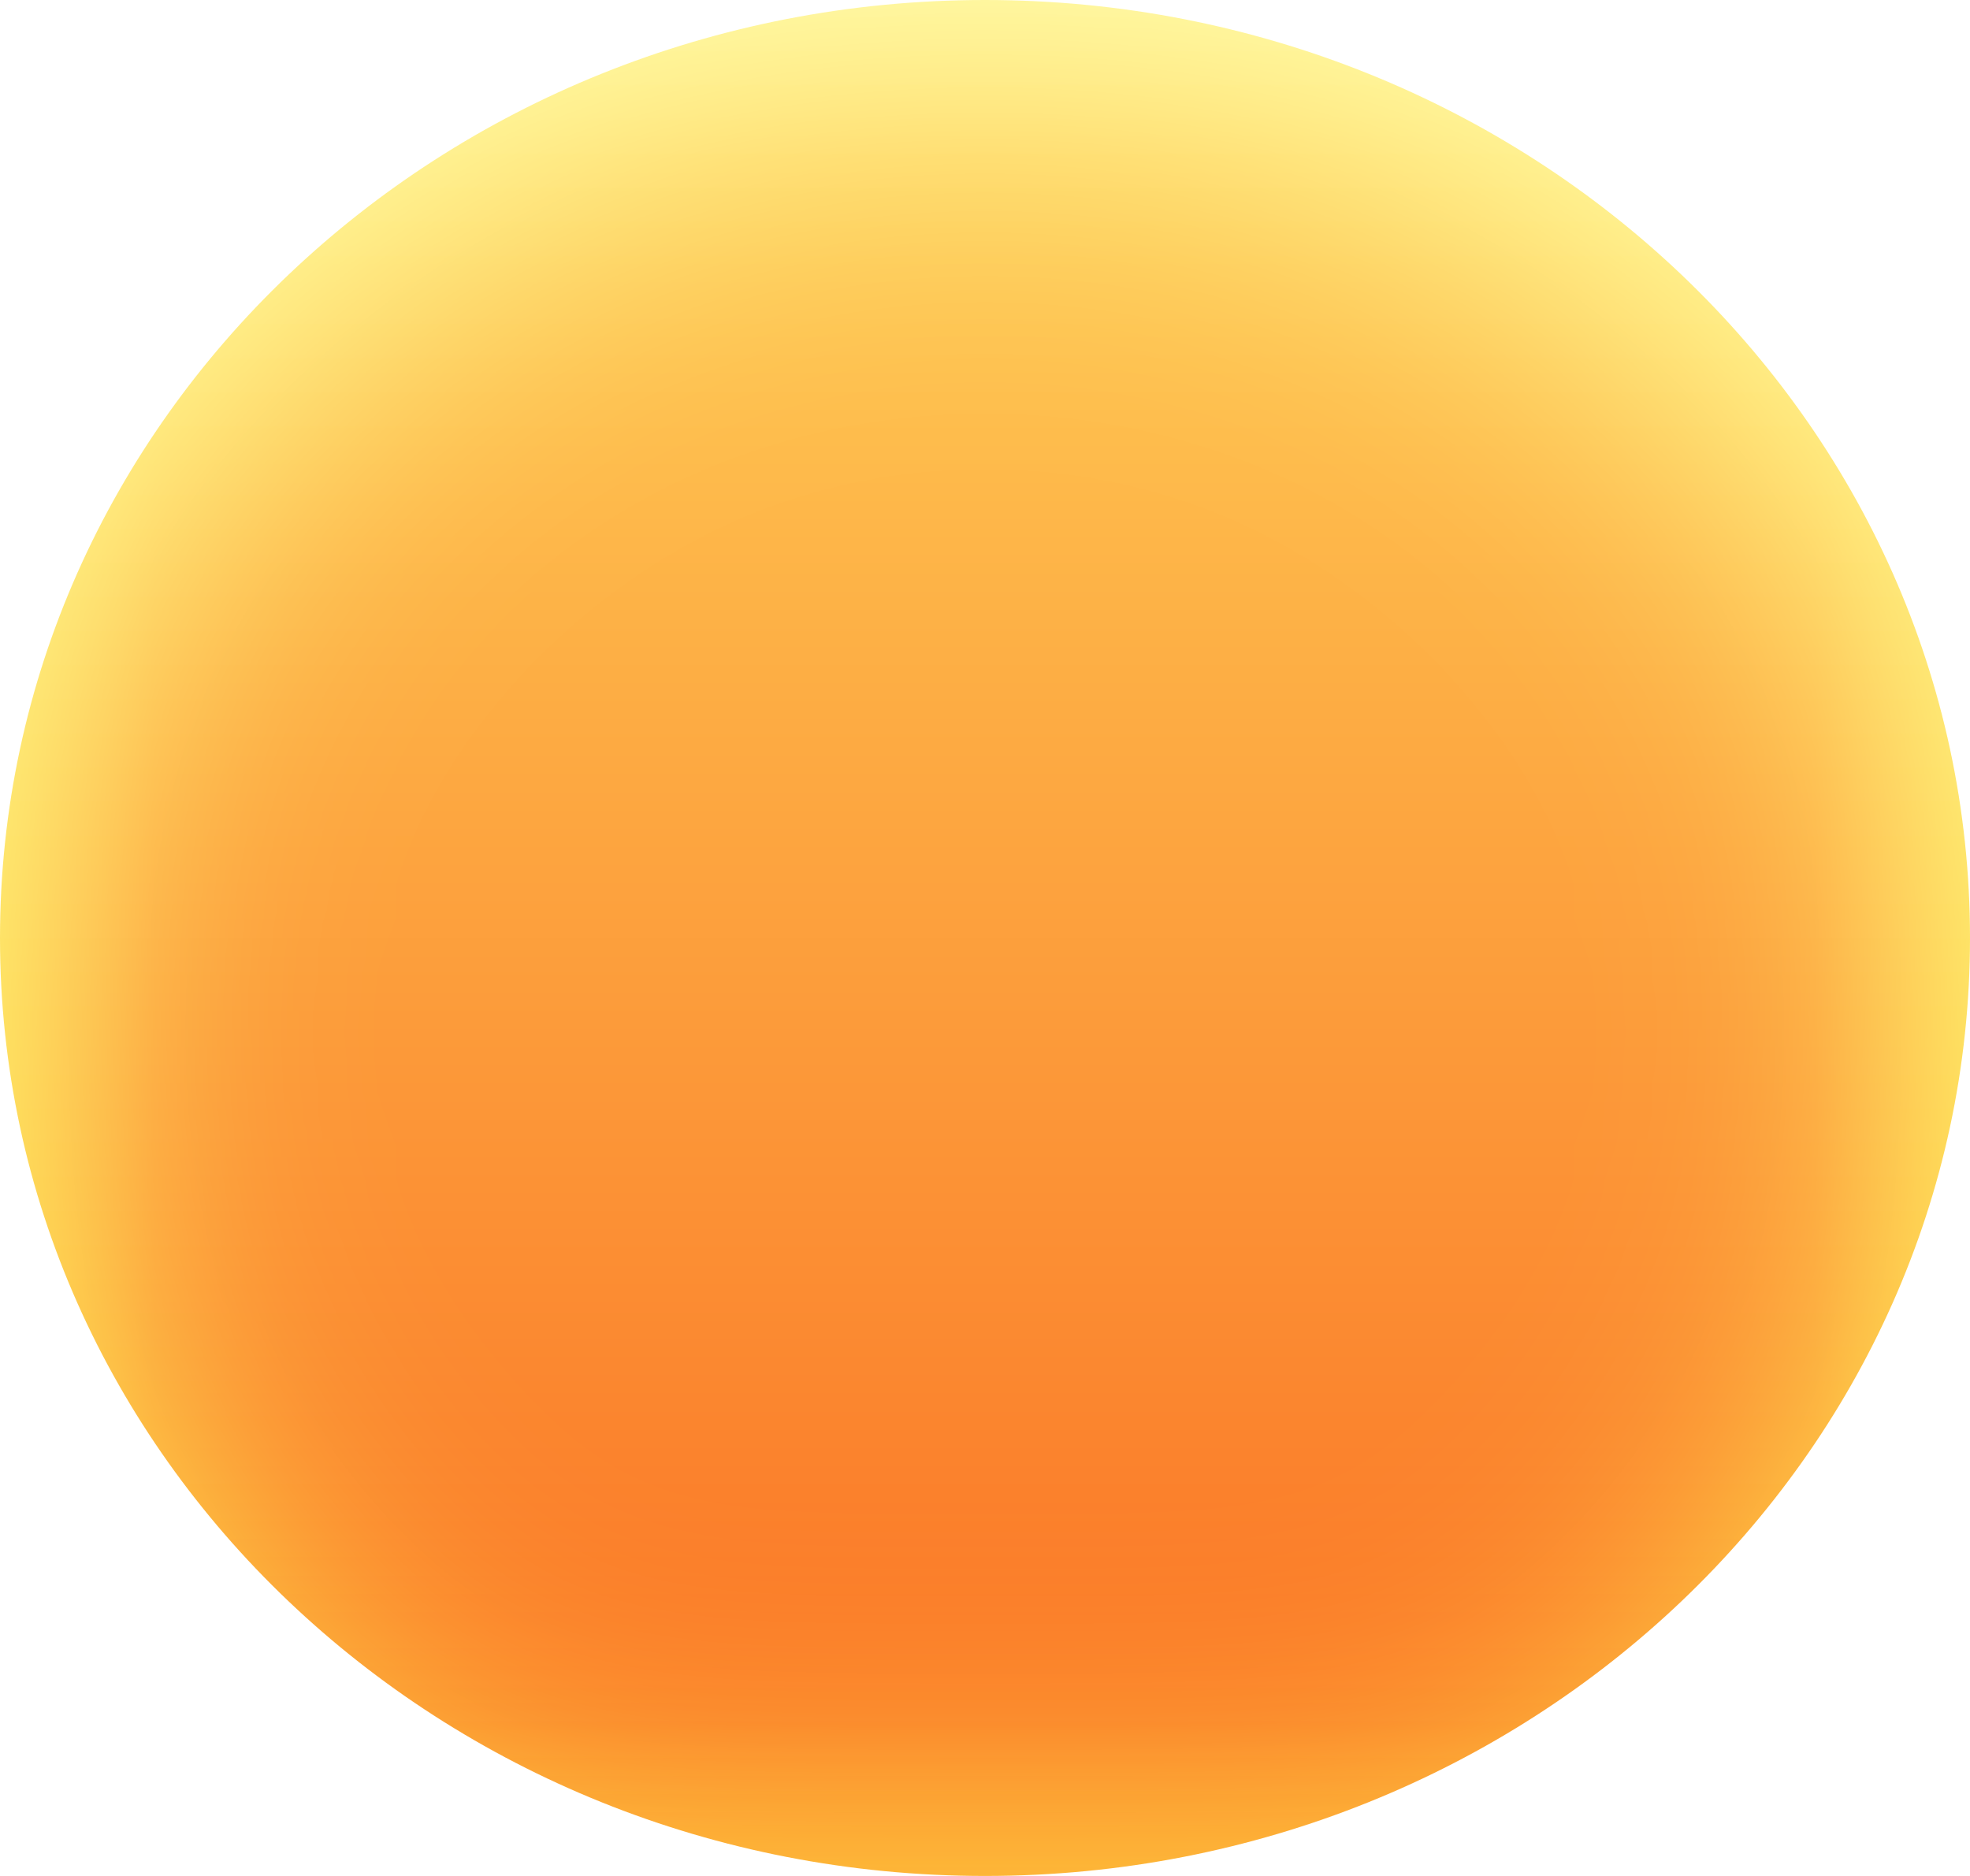
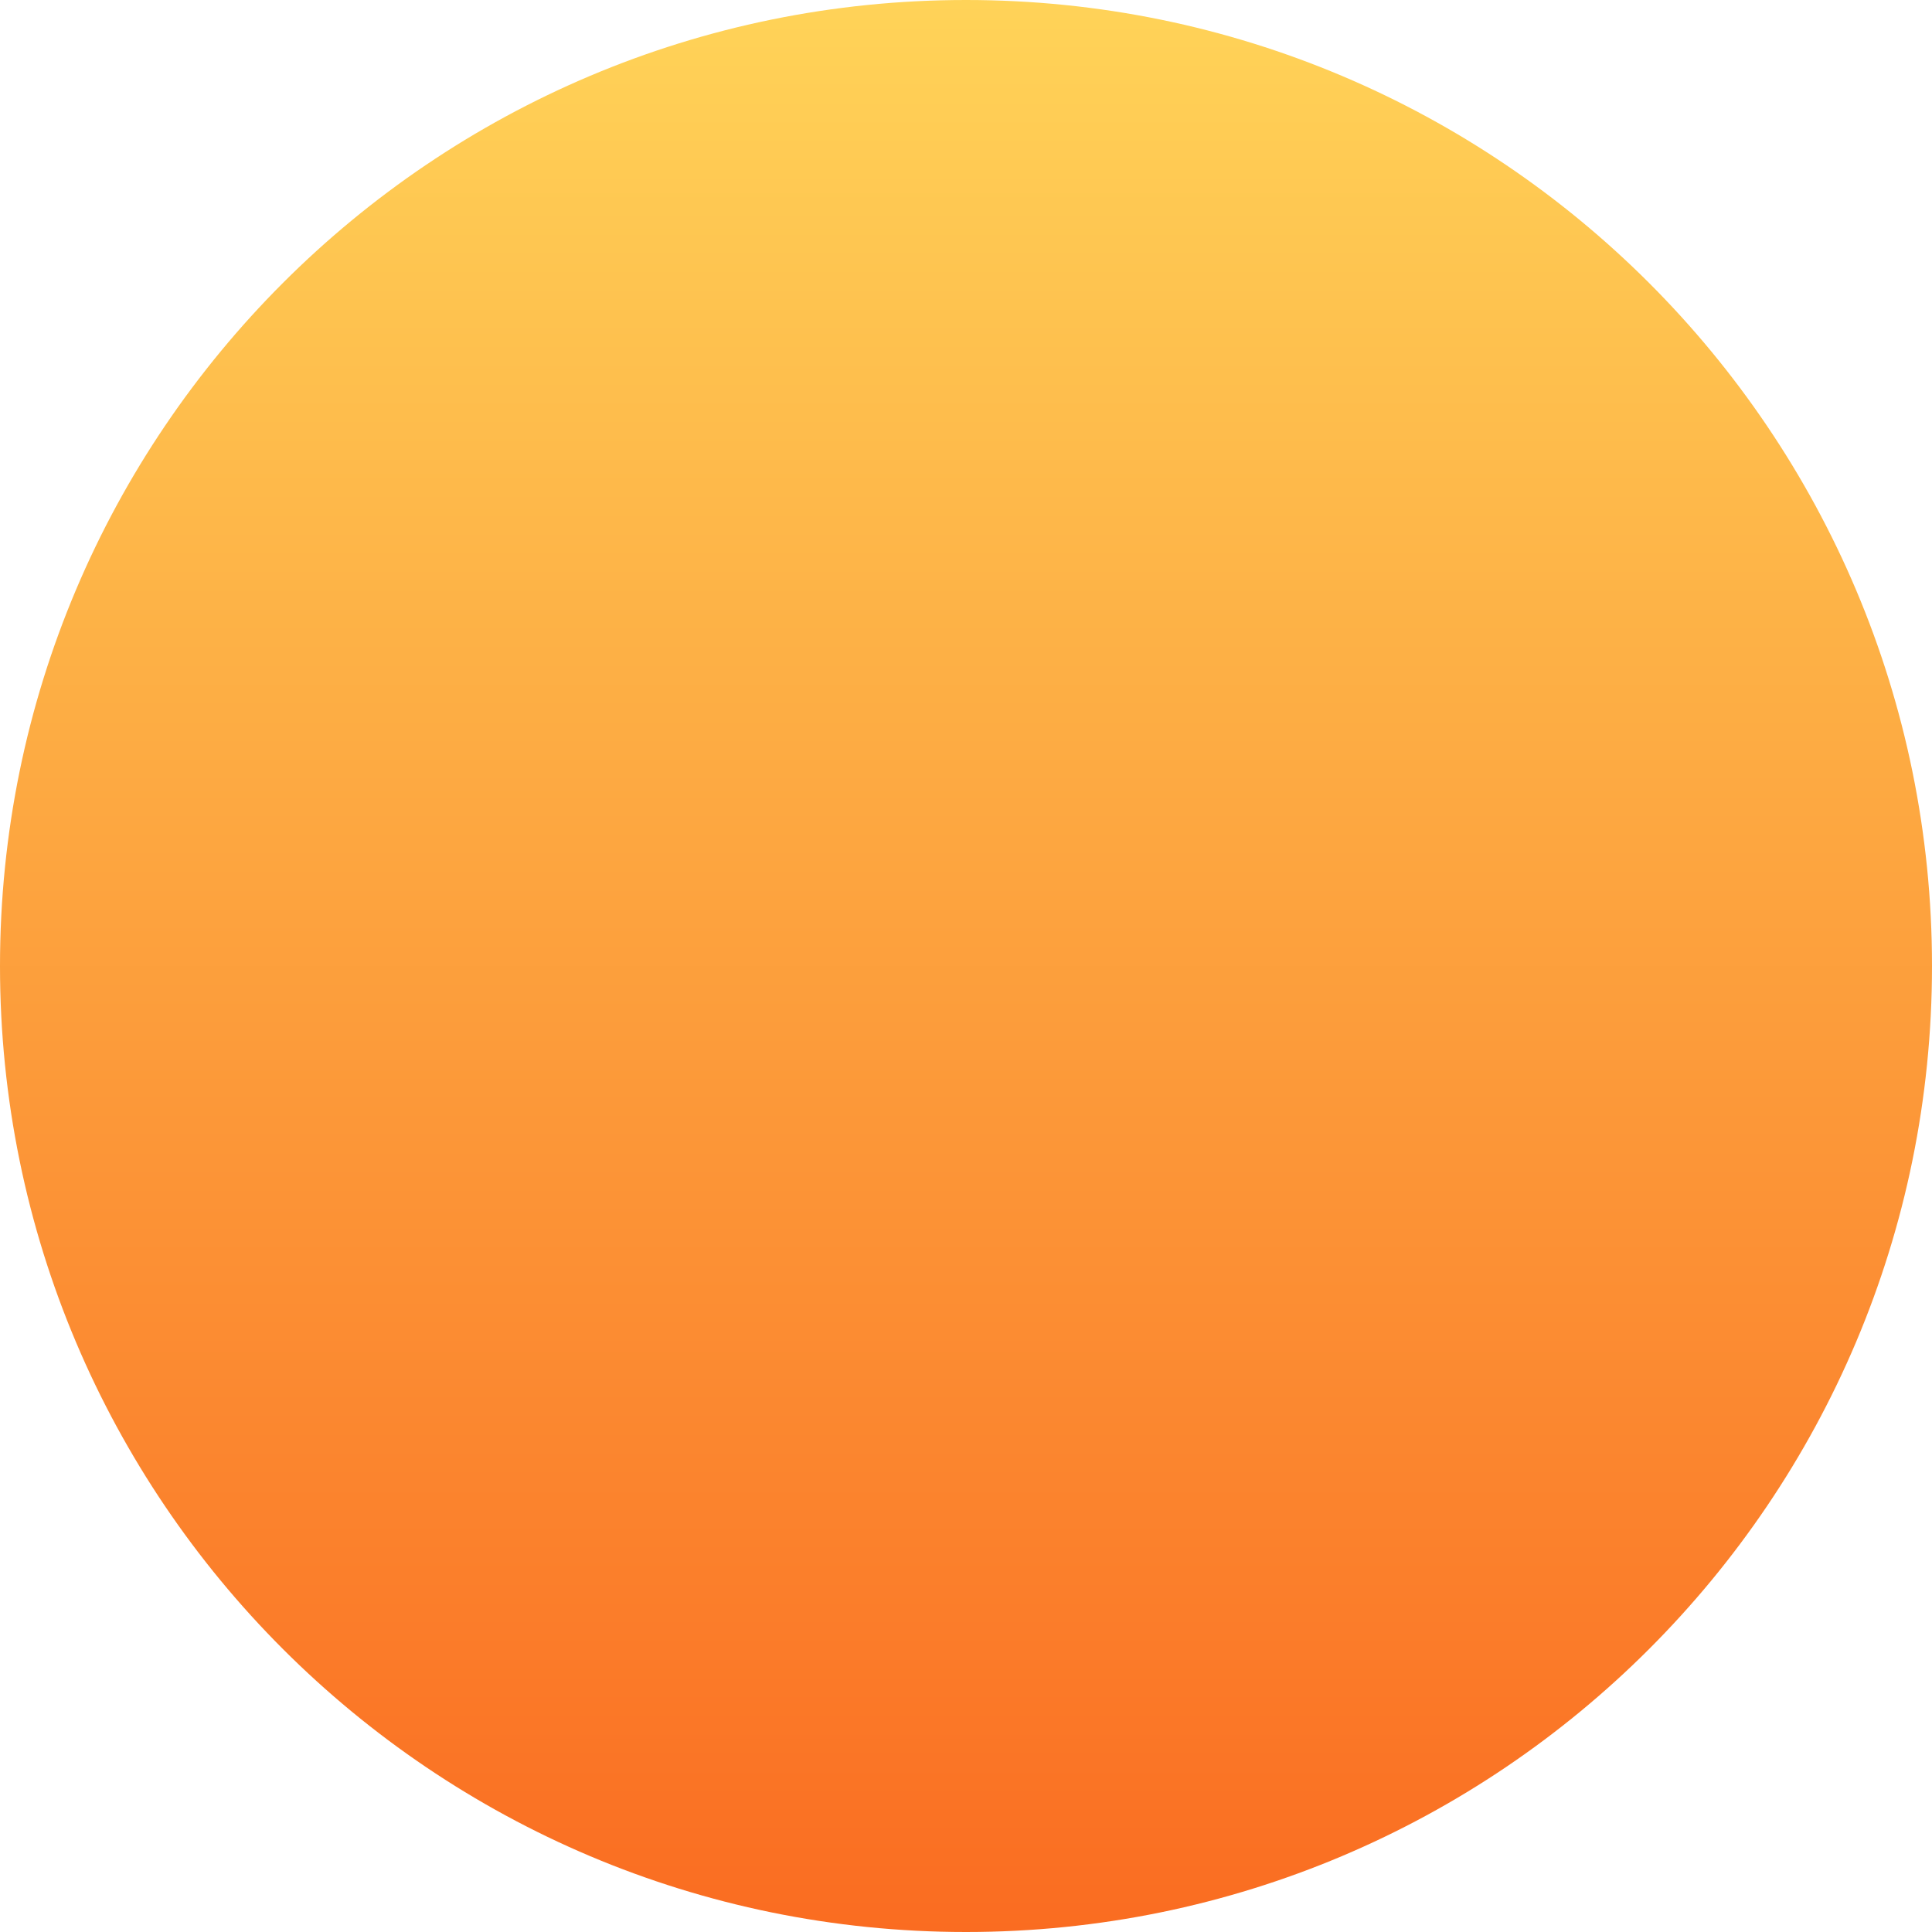
- <svg xmlns="http://www.w3.org/2000/svg" width="420" height="400" viewBox="0 0 420 400" fill="none">
-   <g filter="url(#filter0_i_30_532)">
-     <ellipse cx="210" cy="200" rx="210" ry="200" fill="url(#paint0_linear_30_532)" />
-   </g>
+ <svg xmlns="http://www.w3.org/2000/svg" width="64" height="64" viewBox="0 0 64 64" fill="none">
+   <circle cx="32" cy="32" r="32" fill="url(#paint0_linear_1_3)" />
  <defs>
-     <filter id="filter0_i_30_532" x="0" y="0" width="420" height="420" filterUnits="userSpaceOnUse" color-interpolation-filters="sRGB">
-       <feFlood flood-opacity="0" result="BackgroundImageFix" />
-       <feBlend mode="normal" in="SourceGraphic" in2="BackgroundImageFix" result="shape" />
-       <feColorMatrix in="SourceAlpha" type="matrix" values="0 0 0 0 0 0 0 0 0 0 0 0 0 0 0 0 0 0 127 0" result="hardAlpha" />
-       <feOffset dy="20" />
-       <feGaussianBlur stdDeviation="35" />
-       <feComposite in2="hardAlpha" operator="arithmetic" k2="-1" k3="1" />
-       <feColorMatrix type="matrix" values="0 0 0 0 1 0 0 0 0 1 0 0 0 0 1 0 0 0 1 0" />
-       <feBlend mode="overlay" in2="shape" result="effect1_innerShadow_30_532" />
-     </filter>
-     <linearGradient id="paint0_linear_30_532" x1="210" y1="0" x2="210" y2="400" gradientUnits="userSpaceOnUse">
+     <linearGradient id="paint0_linear_1_3" x1="32" y1="0" x2="32" y2="64" gradientUnits="userSpaceOnUse">
      <stop stop-color="#FFD358" />
      <stop offset="1" stop-color="#FA6C21" />
    </linearGradient>
  </defs>
</svg>
